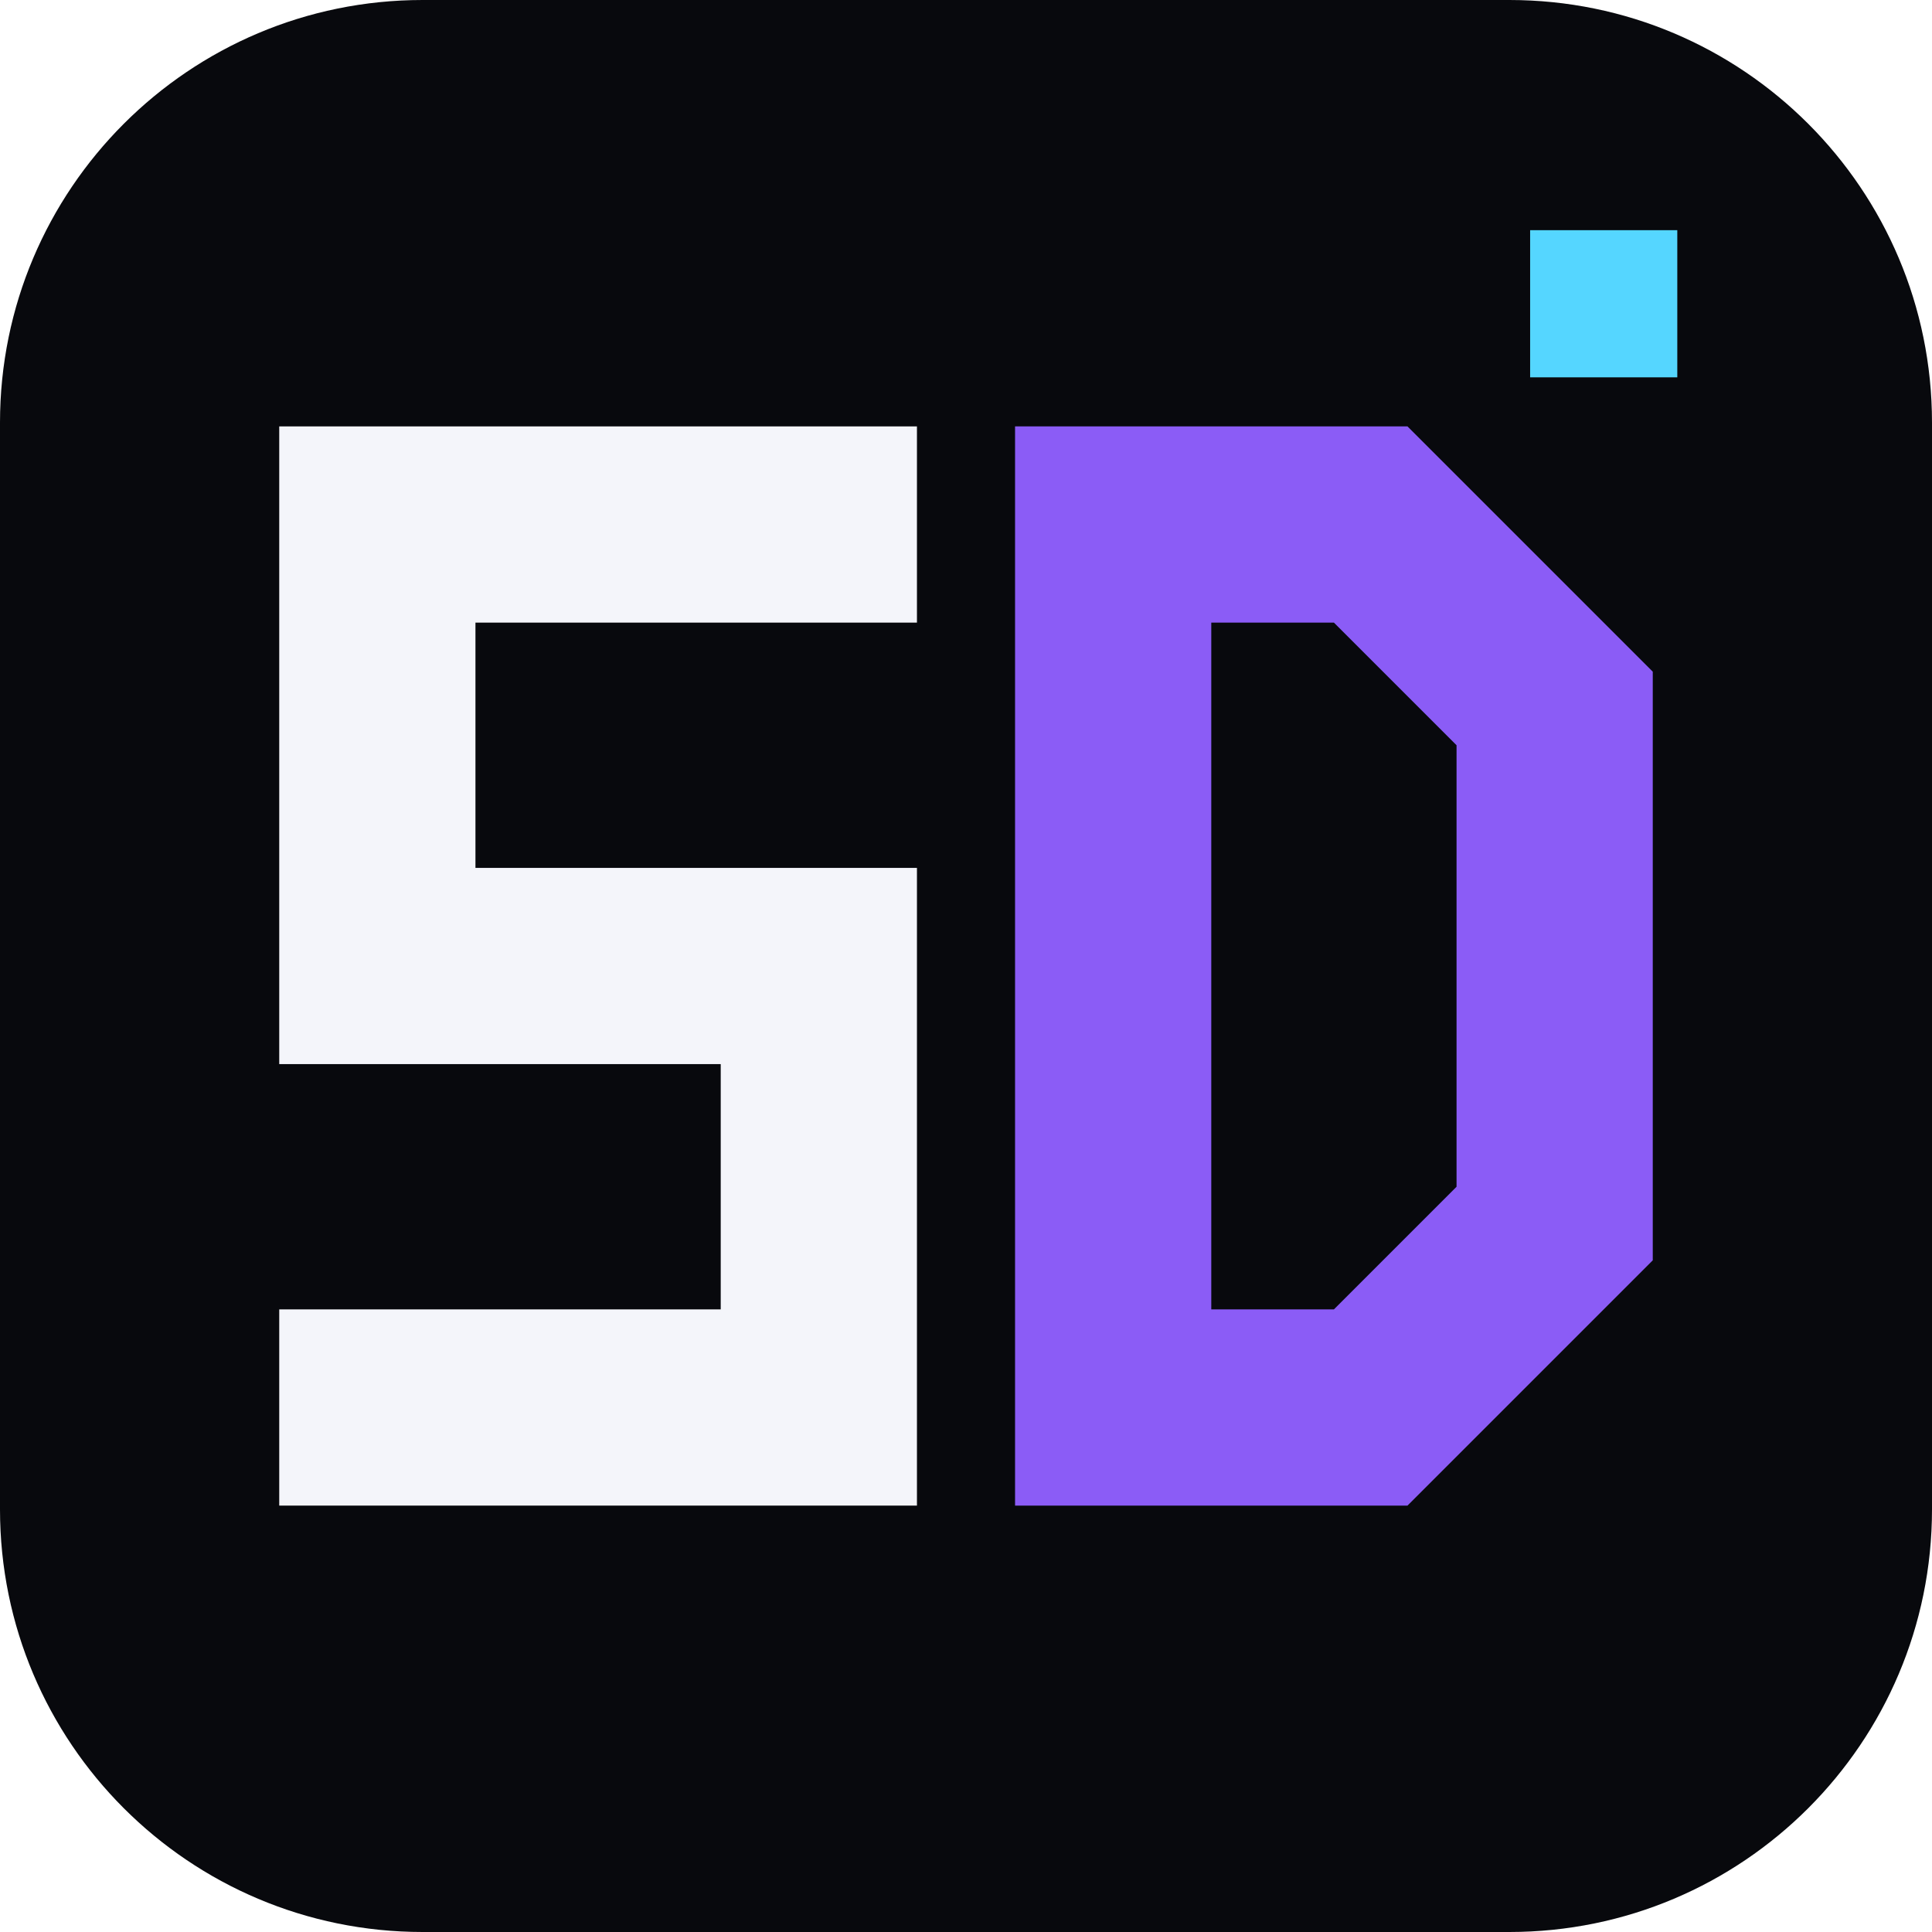
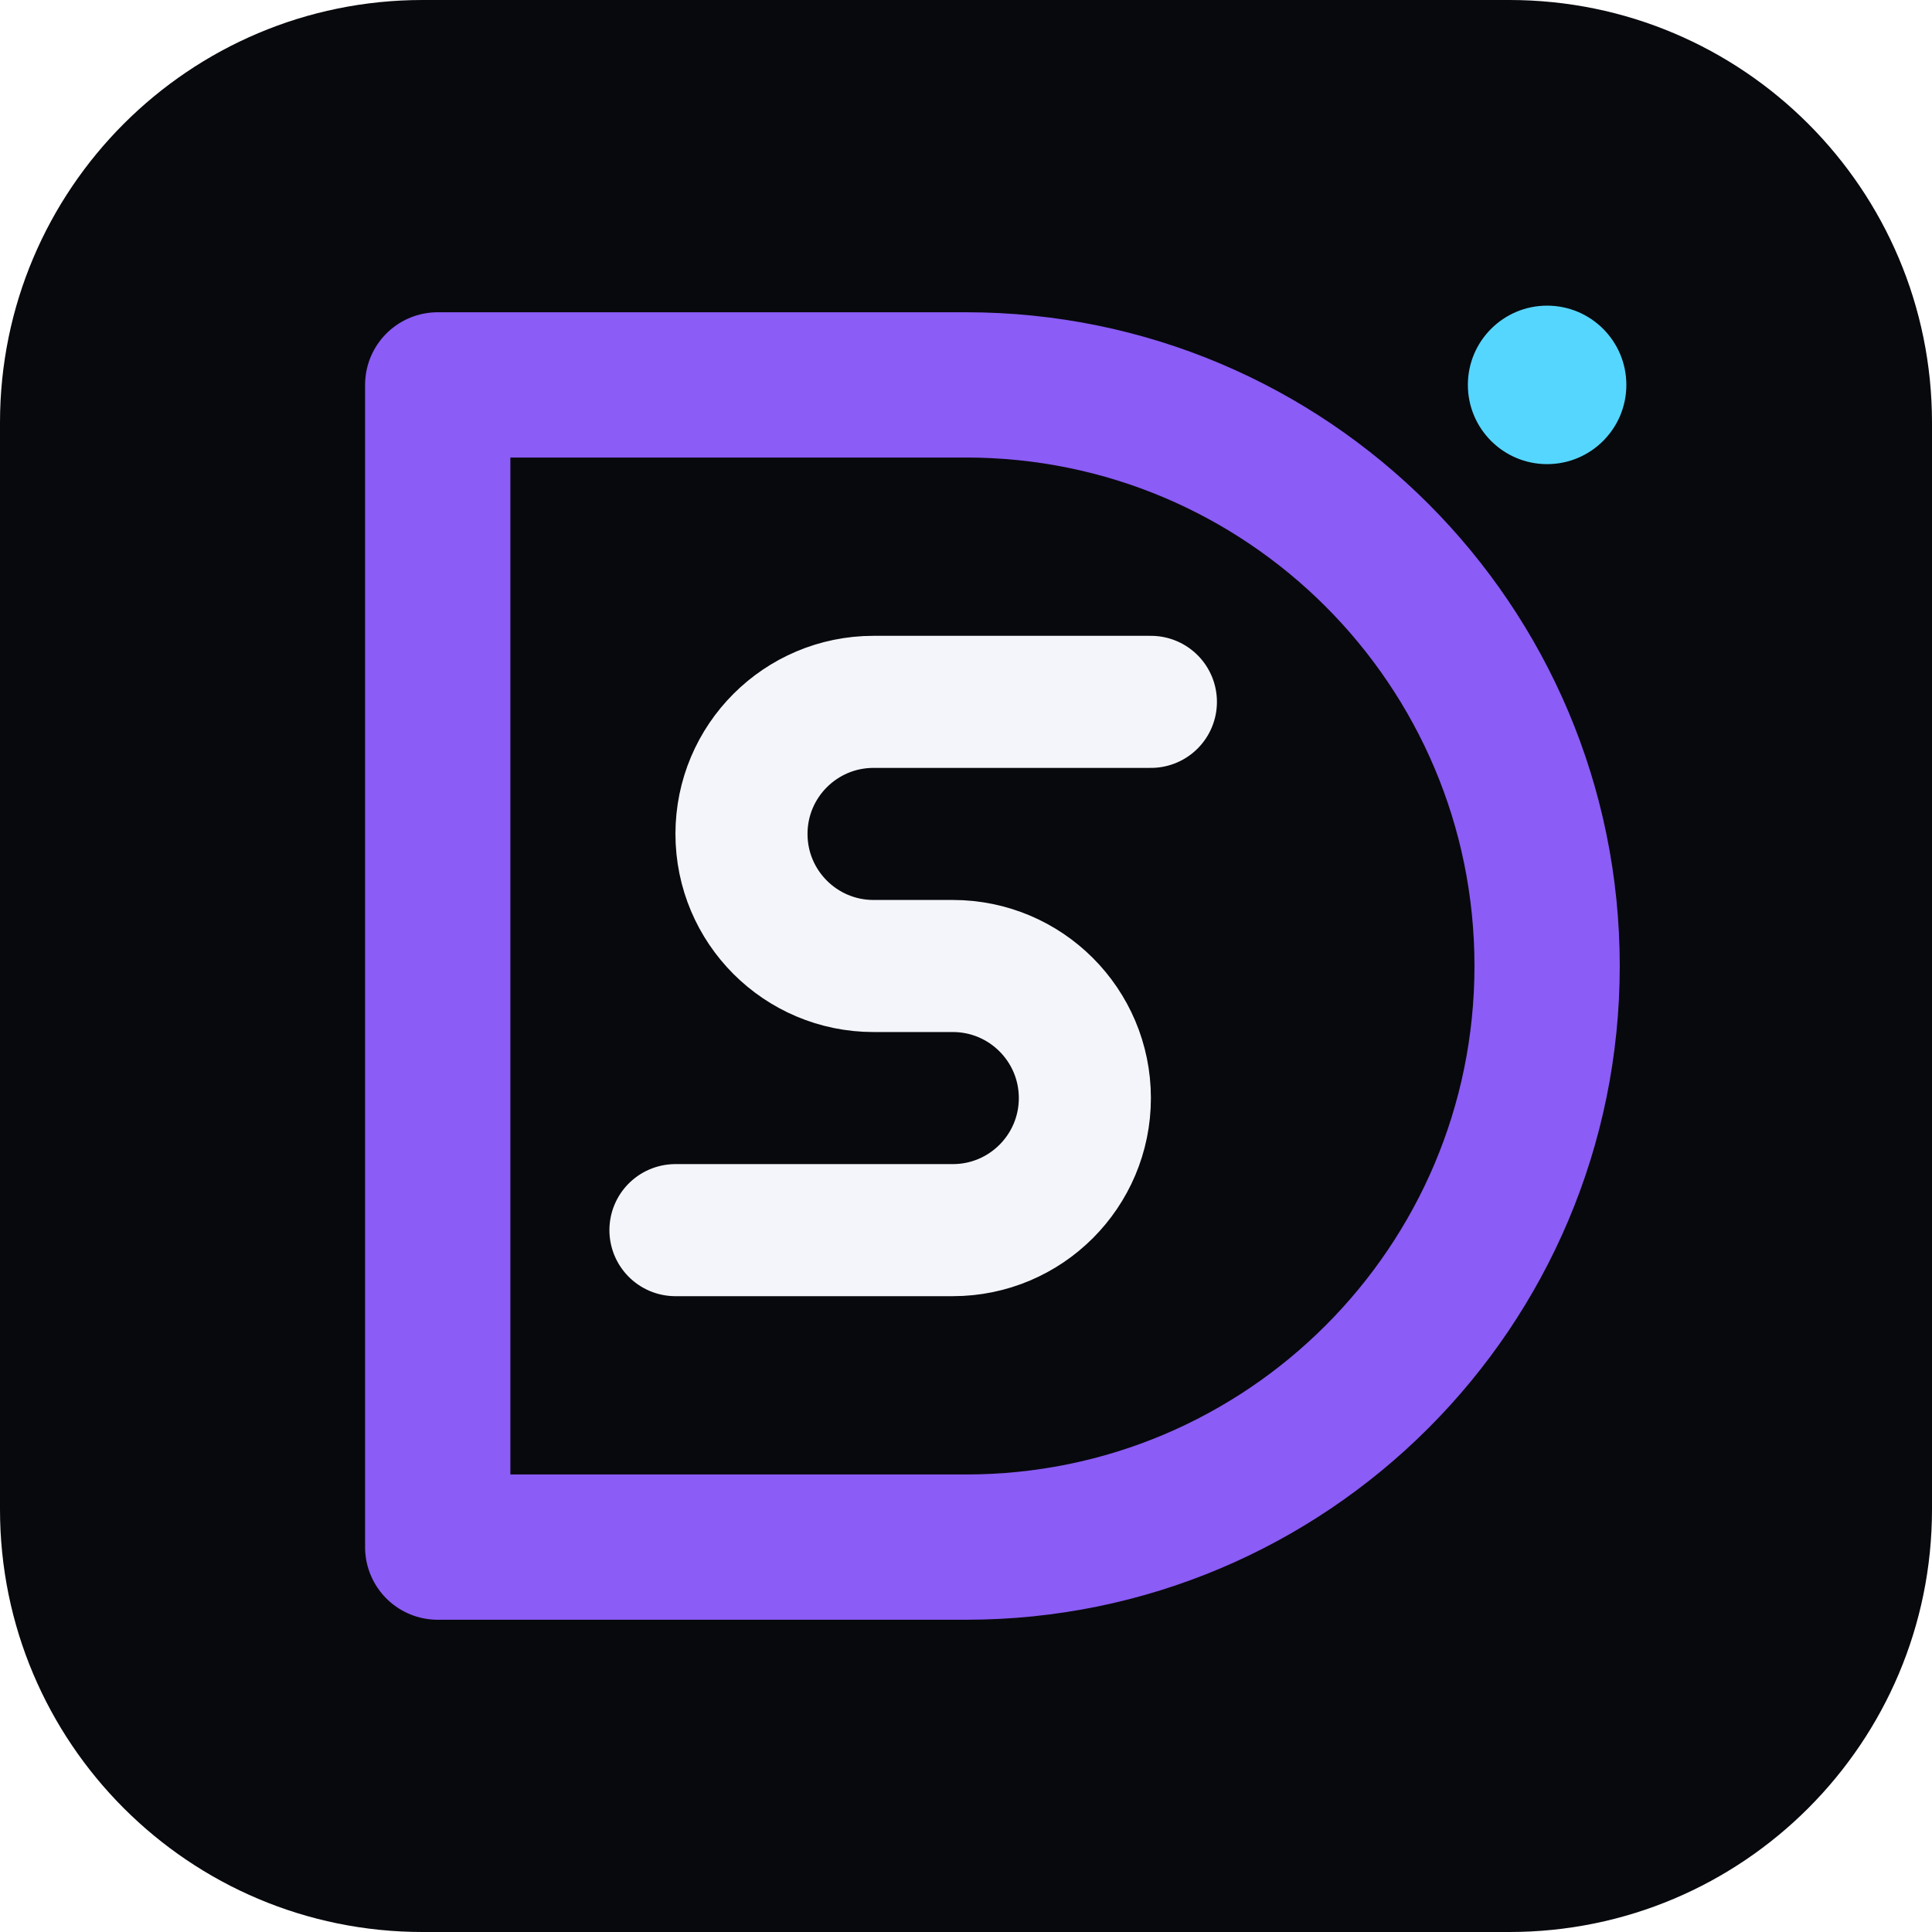
<svg xmlns="http://www.w3.org/2000/svg" viewBox="0 0 64 64">
  <rect width="64" height="64" rx="14" fill="#08090D" />
-   <g transform="translate(6 6) scale(.8125)">
-     <path fill="#F4F5FA" d="M4 10L30 10L30 18L12 18L12 28L30 28L30 54L4 54L4 46L22 46L22 36L4 36Z" />
-     <path fill="#8B5CF6" fill-rule="evenodd" d="M34 10L50 10L60 20L60 44L50 54L34 54ZM42 18L47 18L52 23L52 41L47 46L42 46Z" />
-     <rect fill="#55D6FF" x="55" y="2" width="6" height="6" />
+   <g transform="translate(4 4) scale(.875)" fill="none" stroke-linecap="round" stroke-linejoin="round">
+     <path d="M12 10v44h20a22 22 0 0 0 0-44z" stroke="#8B5CF6" stroke-width="5.5" />
+     <path d="M39 22H28.5a5 5 0 0 0 0 10h3a5 5 0 0 1 0 10H21" stroke="#F4F5FA" stroke-width="5" />
+     <circle cx="54" cy="10" r="3" fill="#55D6FF" />
  </g>
</svg>
